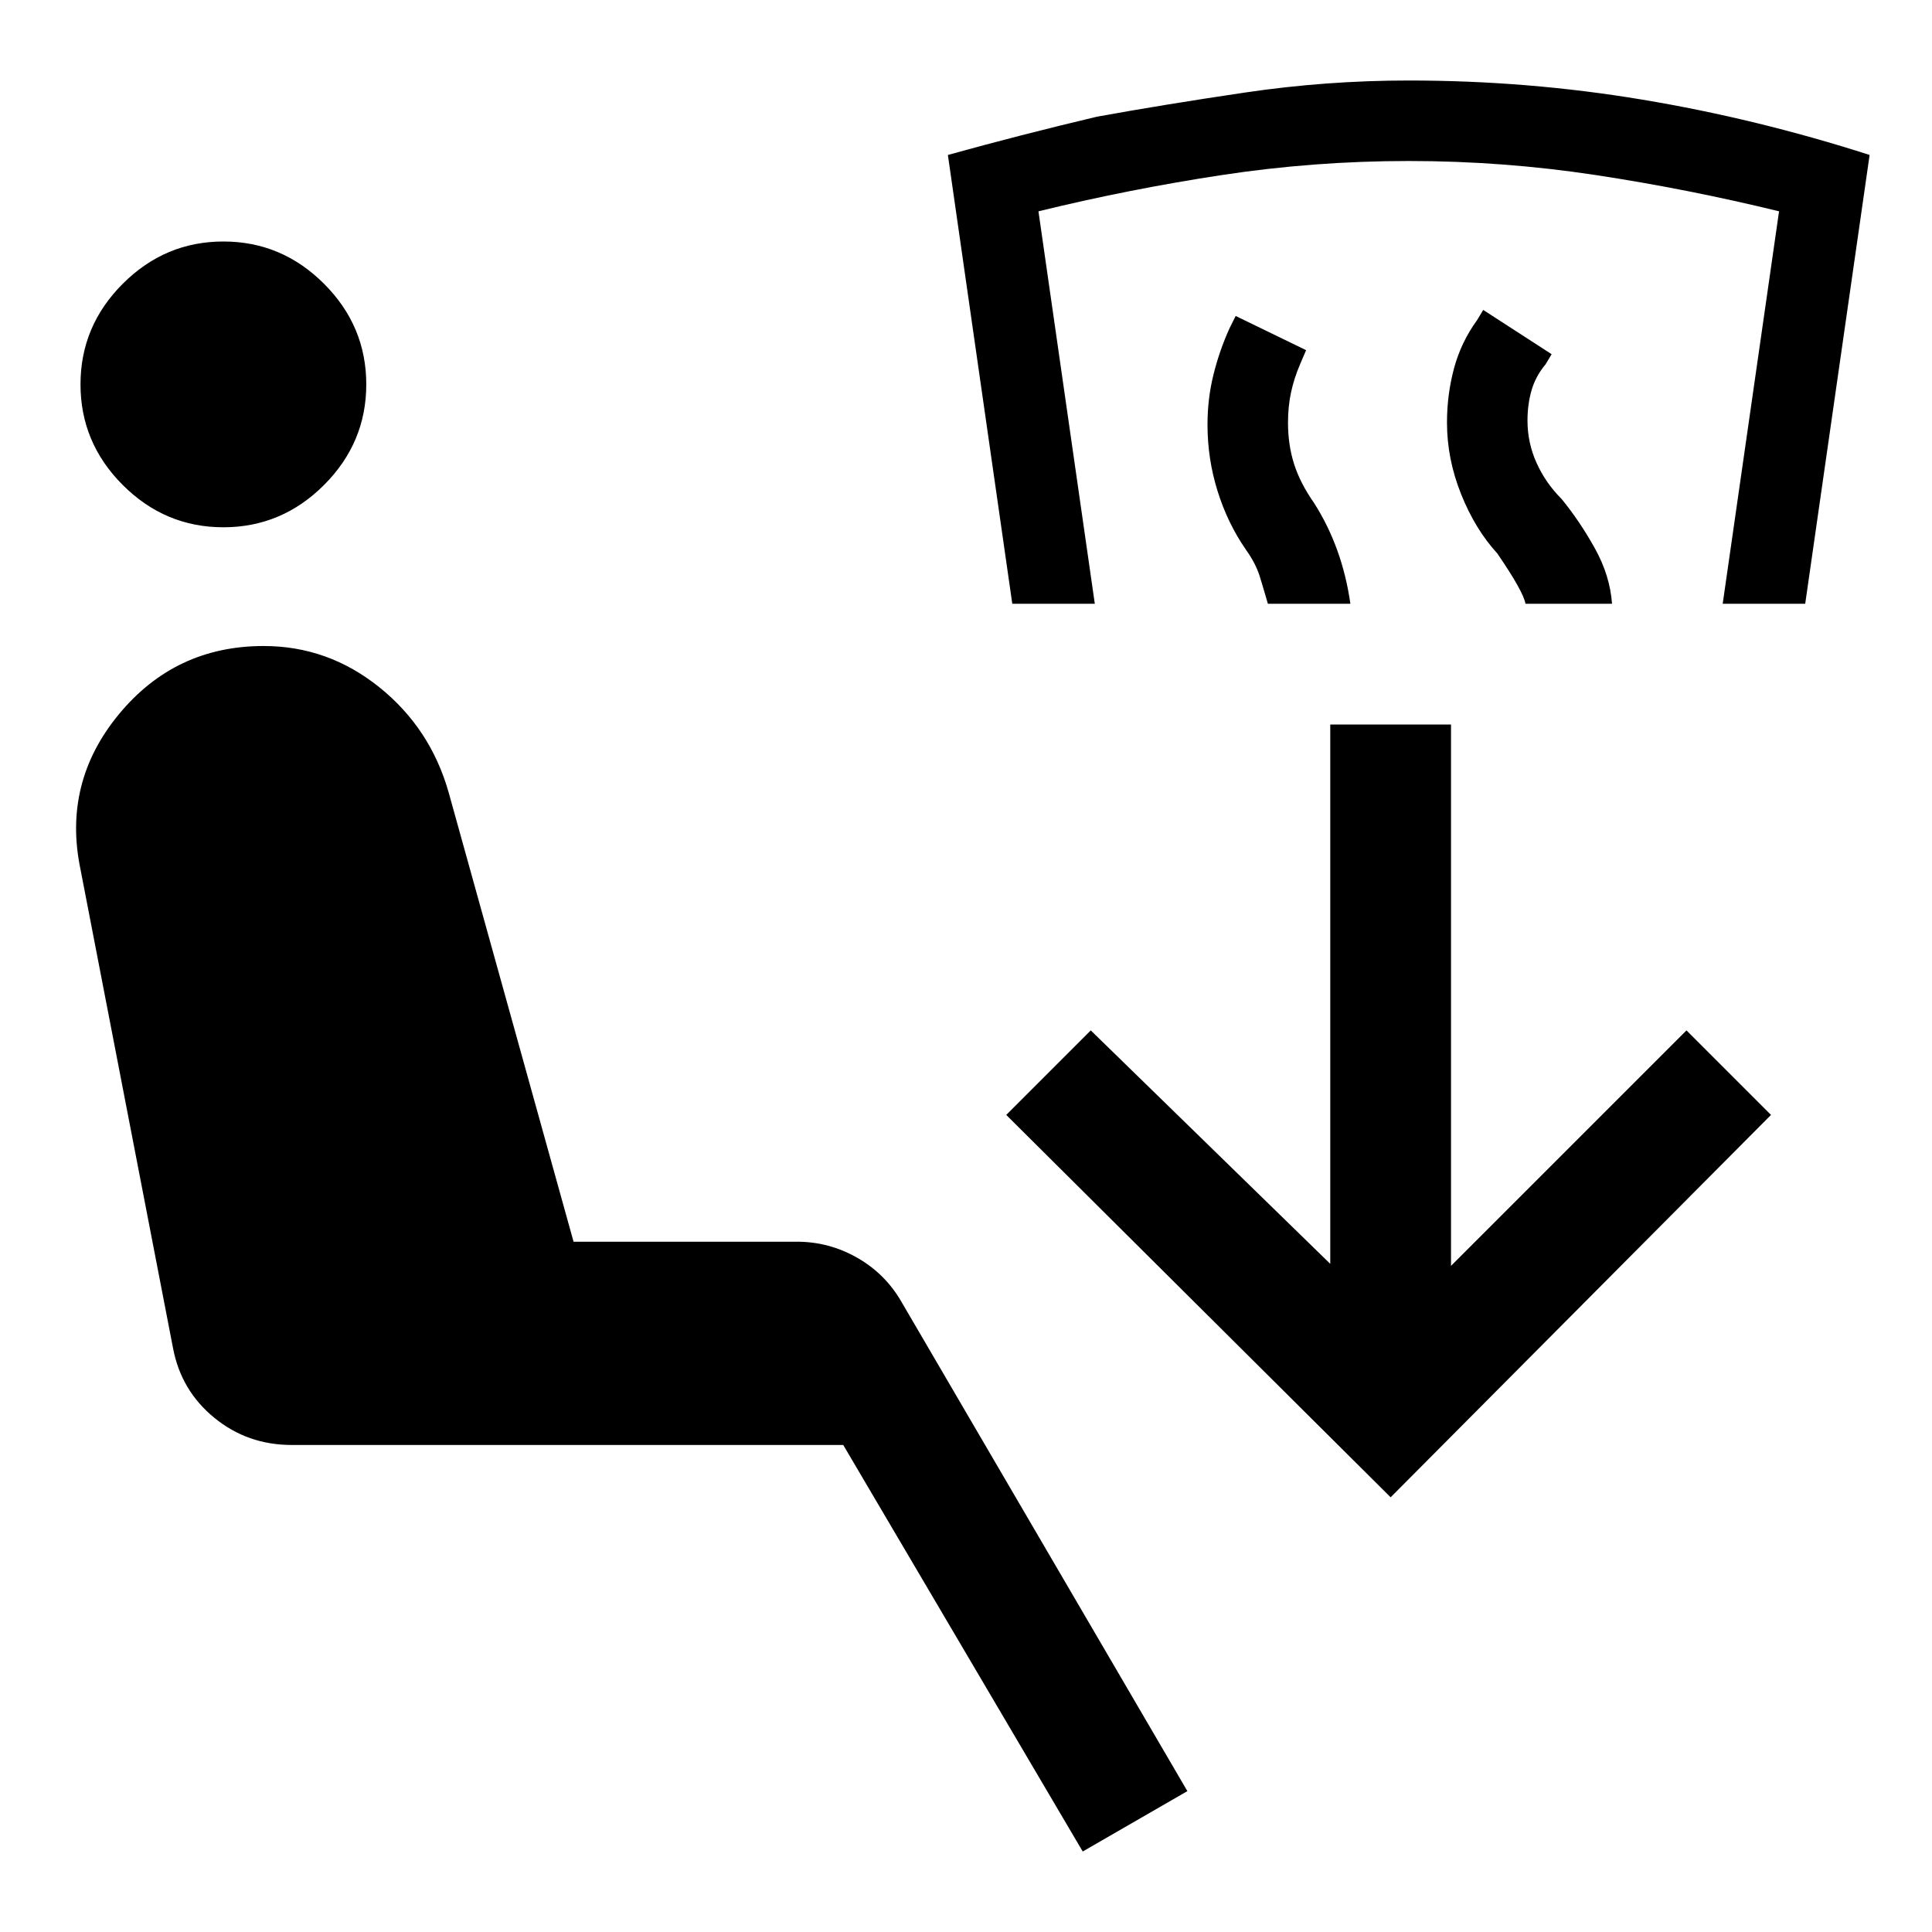
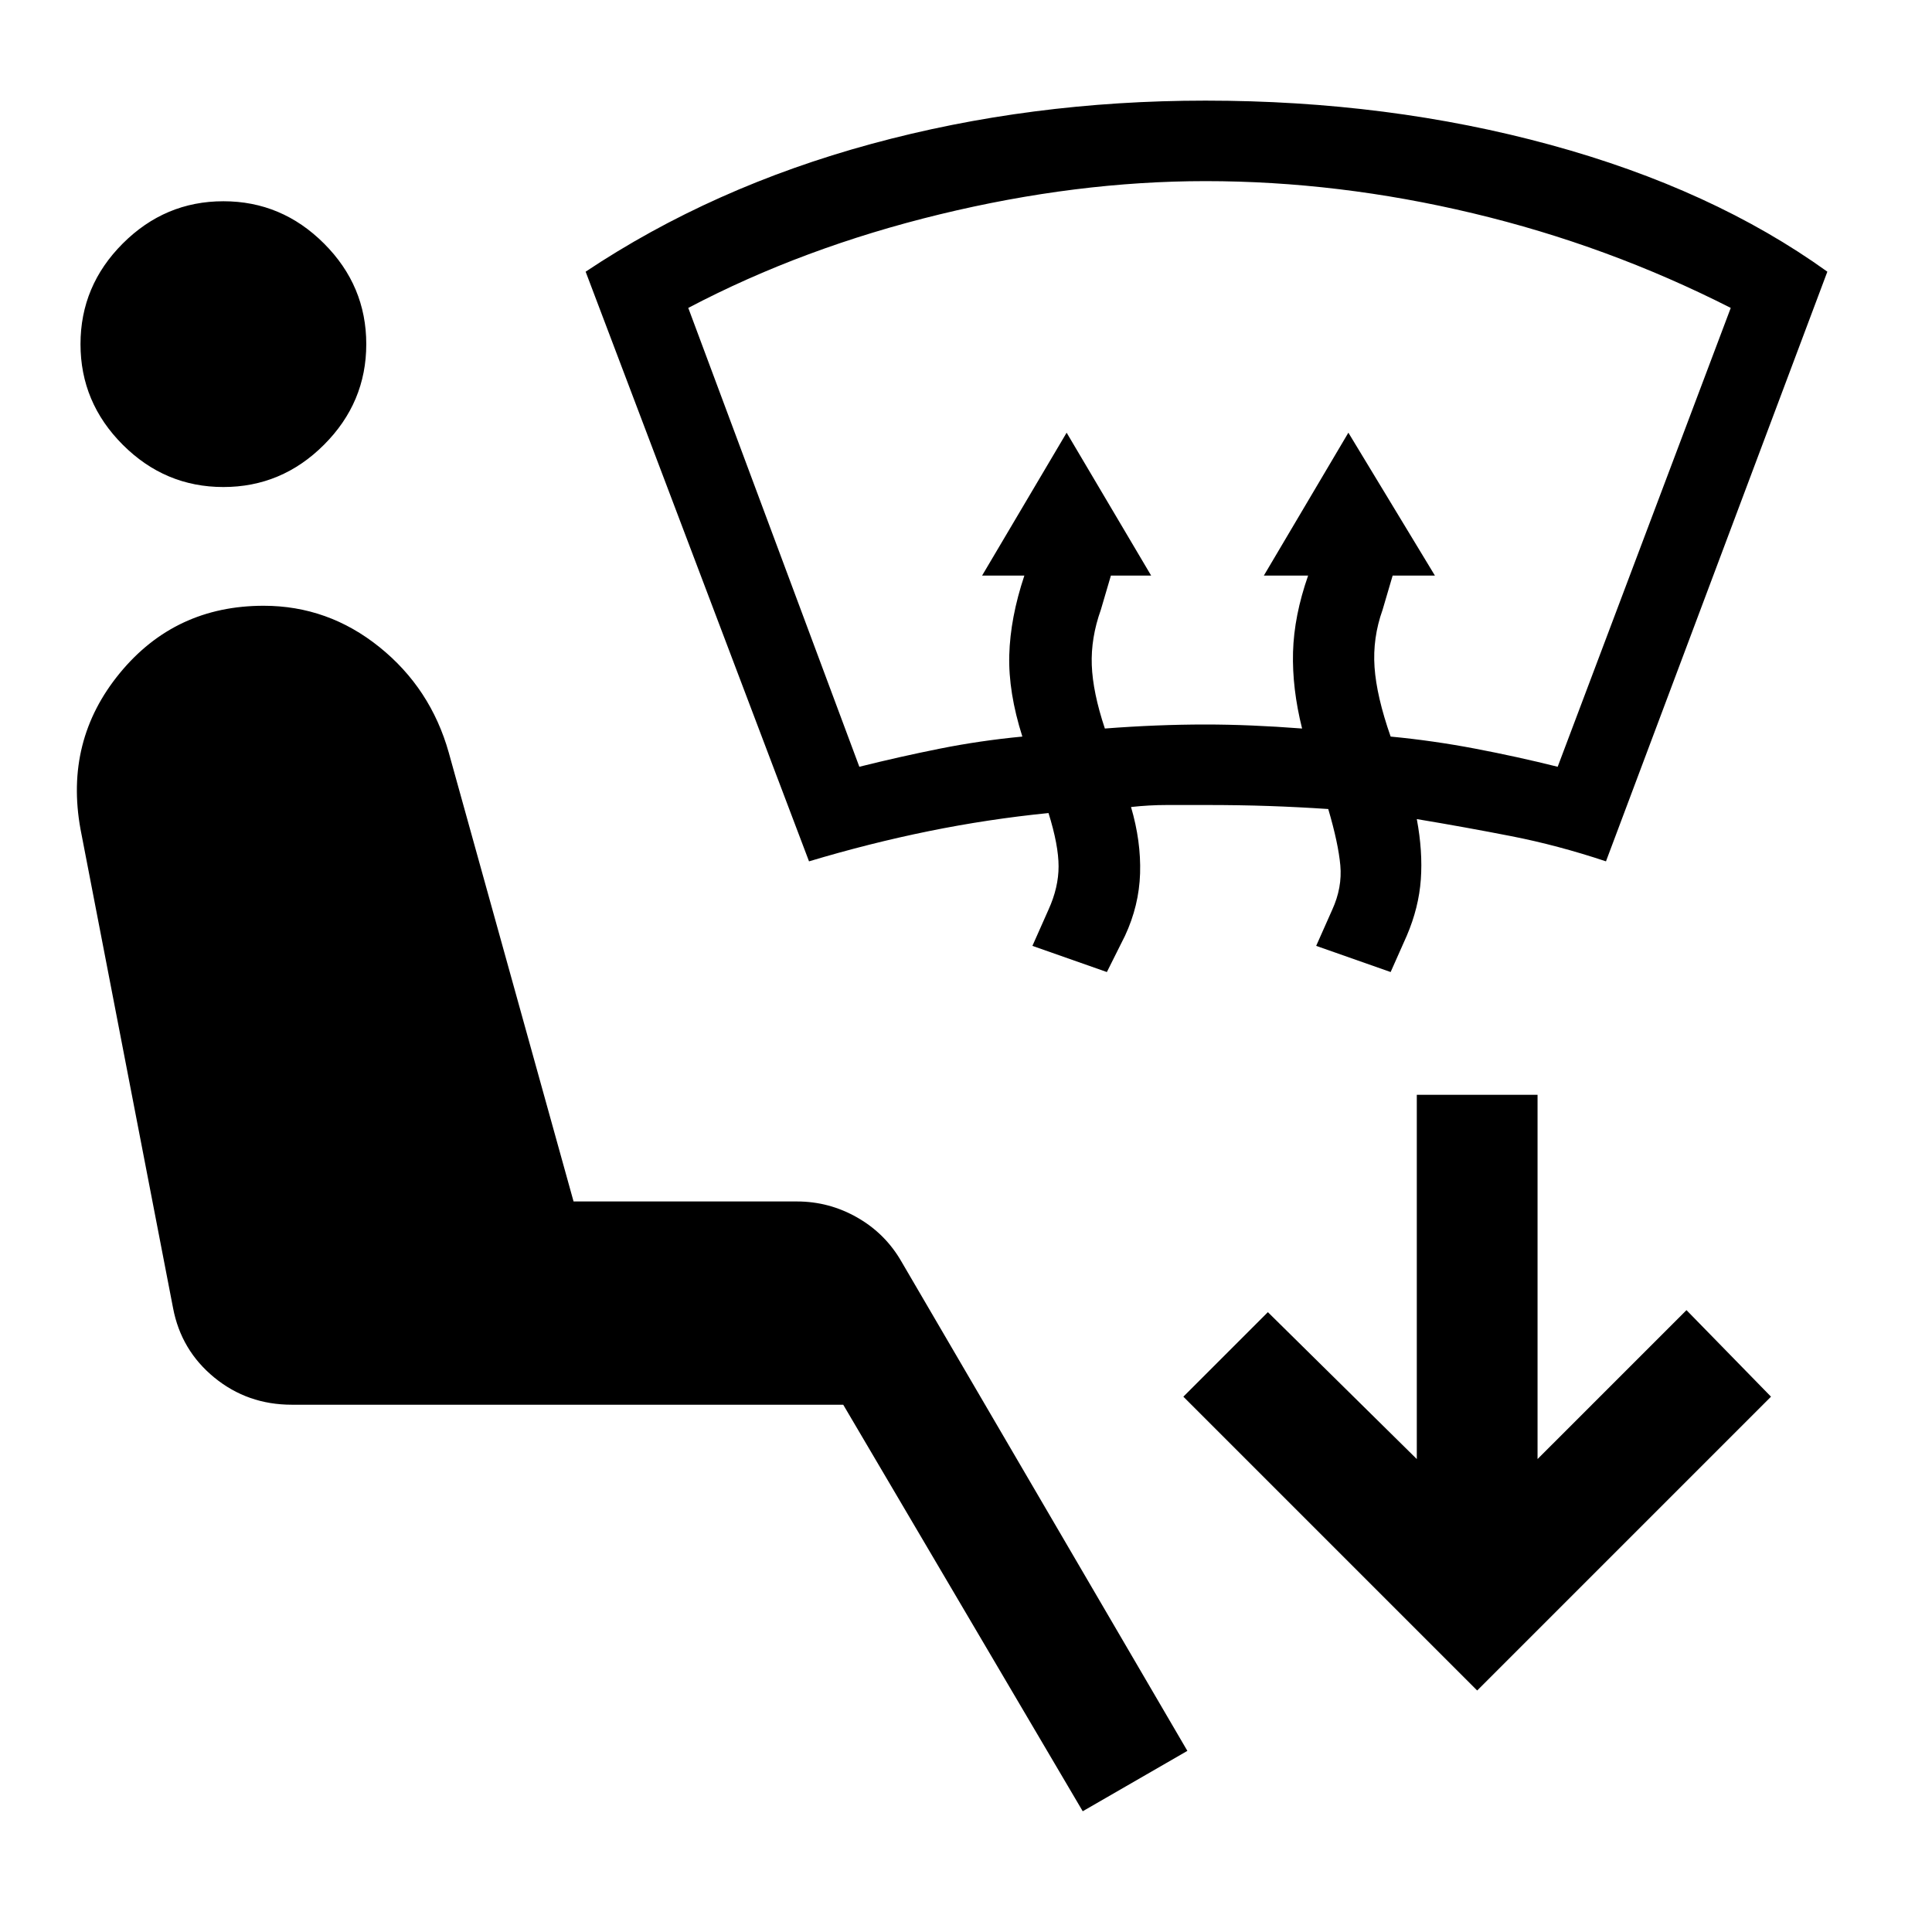
<svg xmlns="http://www.w3.org/2000/svg" width="48" height="48" viewBox="0 -960 960 960">
-   <path d="M538-40 419-242H145q-22 0-38.5-13.5T86-290L40-528q-9-43 19-77t72-34q32 0 57.5 20.5T223-566l62 223h111q16 0 30 8t22 22L590-70l-52 30Zm153-176L500-406l42-42 119 116v-268h60v269l117-117 42 42-189 190ZM111-698q-29 0-50-21t-21-50q0-29 21-50t50-21q29 0 50 21t21 50q0 29-21 50t-50 21Zm519 38q-2-7-4-13.5t-7-13.5q-9-13-14-29t-5-33q0-13 3-25t8-23l3-6 35 17-3 7q-3 7-4.5 14t-1.5 15q0 11 3 20.5t10 19.5q7 11 11.5 23.5T671-660h-41Zm-127 0-32-223q36-10 74-19 33-6 73.5-12t81.5-6q59 0 116 9.5T929-883l-32 223h-41l28-195q-45-11-91-18t-93-7q-47 0-93 7t-91 18l28 195h-41Zm255 0q-1-6-14-25-11-12-18-29.5t-7-35.5q0-14 3.5-27t11.5-24l3-5 34 22-3 5q-5 6-7 13t-2 15q0 11 4.5 21t12.5 18q9 11 16.5 24.5T801-660h-43Z" />
+   <path d="M734-120 588-266l42-42 74 73v-181h60v181l74-74 42 43-146 146ZM538-60 419-262H145q-22 0-38.5-13.5T86-310L40-548q-8-44 19.5-77.5T131-659q32 0 57.5 20.5T223-586l62 223h111q16 0 30 8t22 22L590-90l-52 30ZM402-532 291-825q63-42 142-63.5T599-910q91 0 171.5 22T908-825L798-532q-24-8-47-12.5t-47-8.5q3 16 2 30t-7 28l-8 18-37-13 8-18q5-11 4-22t-6-28q-15-1-29.5-1.5T599-560h-19q-9 0-18 1 5 17 4.5 33t-7.5 31l-9 18-37-13 8-18q5-11 5-21.5t-5-26.5q-30 3-59.5 9T402-532Zm25-47q20-5 40-9t41-6q-7-22-6.5-40.5T509-674h-21l42-71 42 71h-20l-5 17q-5 14-4.5 27.5T549-598q13-1 25.5-1.5t24.5-.5q11 0 23 .5t25 1.5q-5-20-4.5-38t7.5-38h-22l42-71 43 71h-21l-5 17q-5 14-4 28.5t8 34.5q21 2 42 6t41 9l86-228q-61-31-128-47t-133-16q-64 0-132 16.5T342-807l85 228ZM111-718q-29 0-50-21t-21-50q0-29 21-50t50-21q29 0 50 21t21 50q0 29-21 50t-50 21Z" />
</svg>
